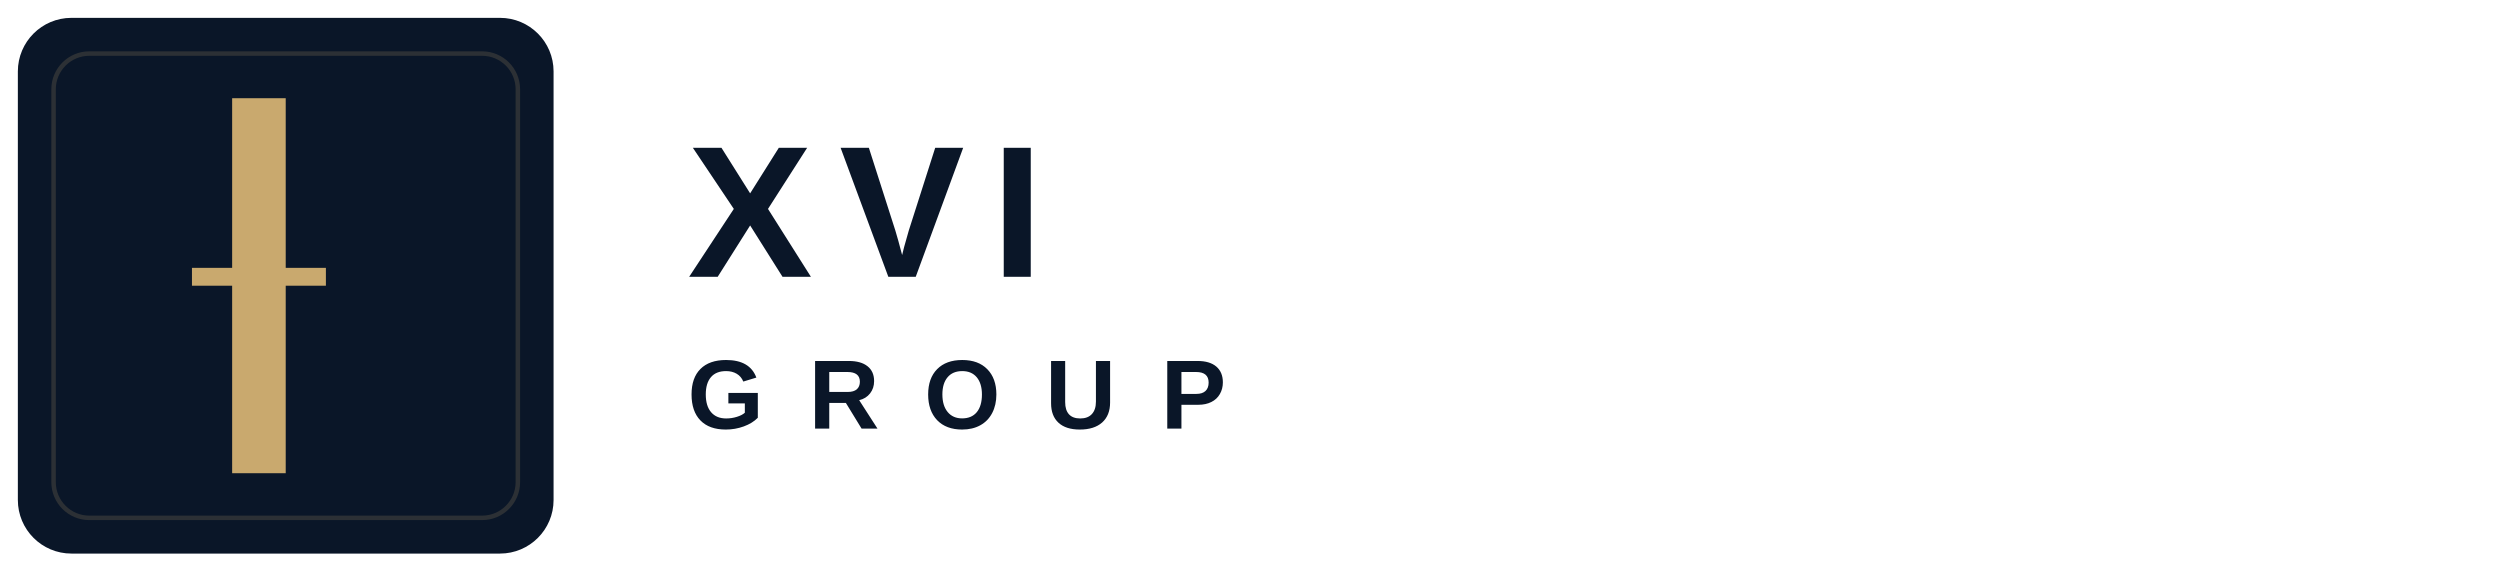
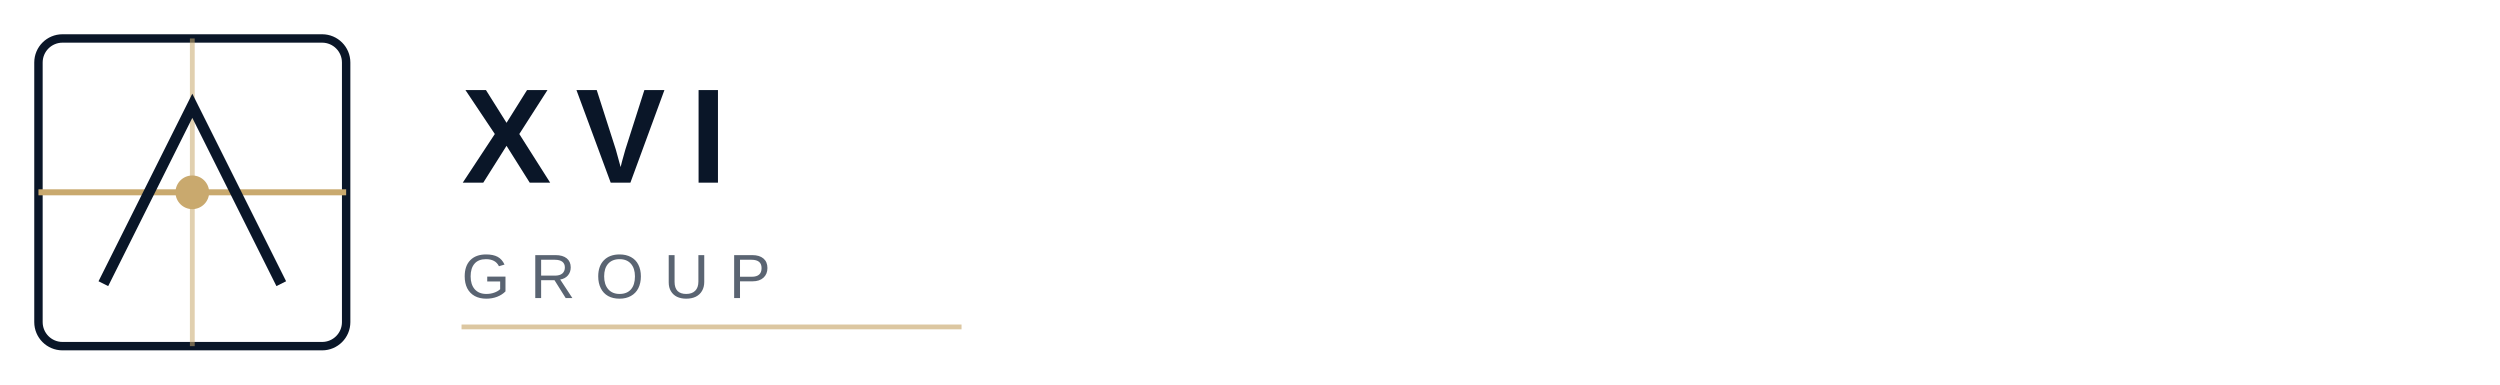
- <svg xmlns="http://www.w3.org/2000/svg" viewBox="0 0 560 128" fill="none">
-   <g>
-     <rect x="4" y="4" width="120" height="120" rx="12" fill="#0A1628" />
-     <rect x="12" y="12" width="104" height="104" rx="8" stroke="#C9A96E" stroke-width="1" opacity=".18" />
-     <rect x="52" y="22" width="12" height="84" fill="#C9A96E" />
-     <rect x="43" y="60" width="30" height="4" fill="#C9A96E" />
+ <svg xmlns="http://www.w3.org/2000/svg" viewBox="0 0 520 80" fill="none">
+   <g transform="translate(8,8)">
+     <rect x="0" y="0" width="64" height="64" rx="5" stroke="#0A1628" stroke-width="1.75" />
+     <line x1="0" y1="32" x2="64" y2="32" stroke="#C9A96E" stroke-width="1.25" />
+     <line x1="32" y1="0" x2="32" y2="64" stroke="#C9A96E" stroke-width="1" opacity="0.55" />
+     <path d="M14 50 L32 14 L50 50" stroke="#0A1628" stroke-width="2.25" stroke-linecap="square" />
+     <circle cx="32" cy="32" r="3.5" fill="#C9A96E" />
  </g>
-   <g fill="#0A1628" font-family="Manrope, Arial, sans-serif">
-     <text x="154" y="62" font-size="42" font-weight="800" letter-spacing="6">XVI</text>
-     <text x="154" y="96" font-size="22" font-weight="600" letter-spacing="10">GROUP</text>
-   </g>
+   <text x="96" y="38" font-family="'IBM Plex Sans', Arial, sans-serif" font-size="28" font-weight="600" letter-spacing="0.18em" fill="#0A1628">XVI</text>
+   <text x="96" y="62" font-family="'IBM Plex Sans', Arial, sans-serif" font-size="13" font-weight="500" letter-spacing="0.32em" fill="#5A6472">GROUP</text>
+   <line x1="96" y1="68" x2="200" y2="68" stroke="#C9A96E" stroke-width="1" opacity="0.65" />
</svg>
